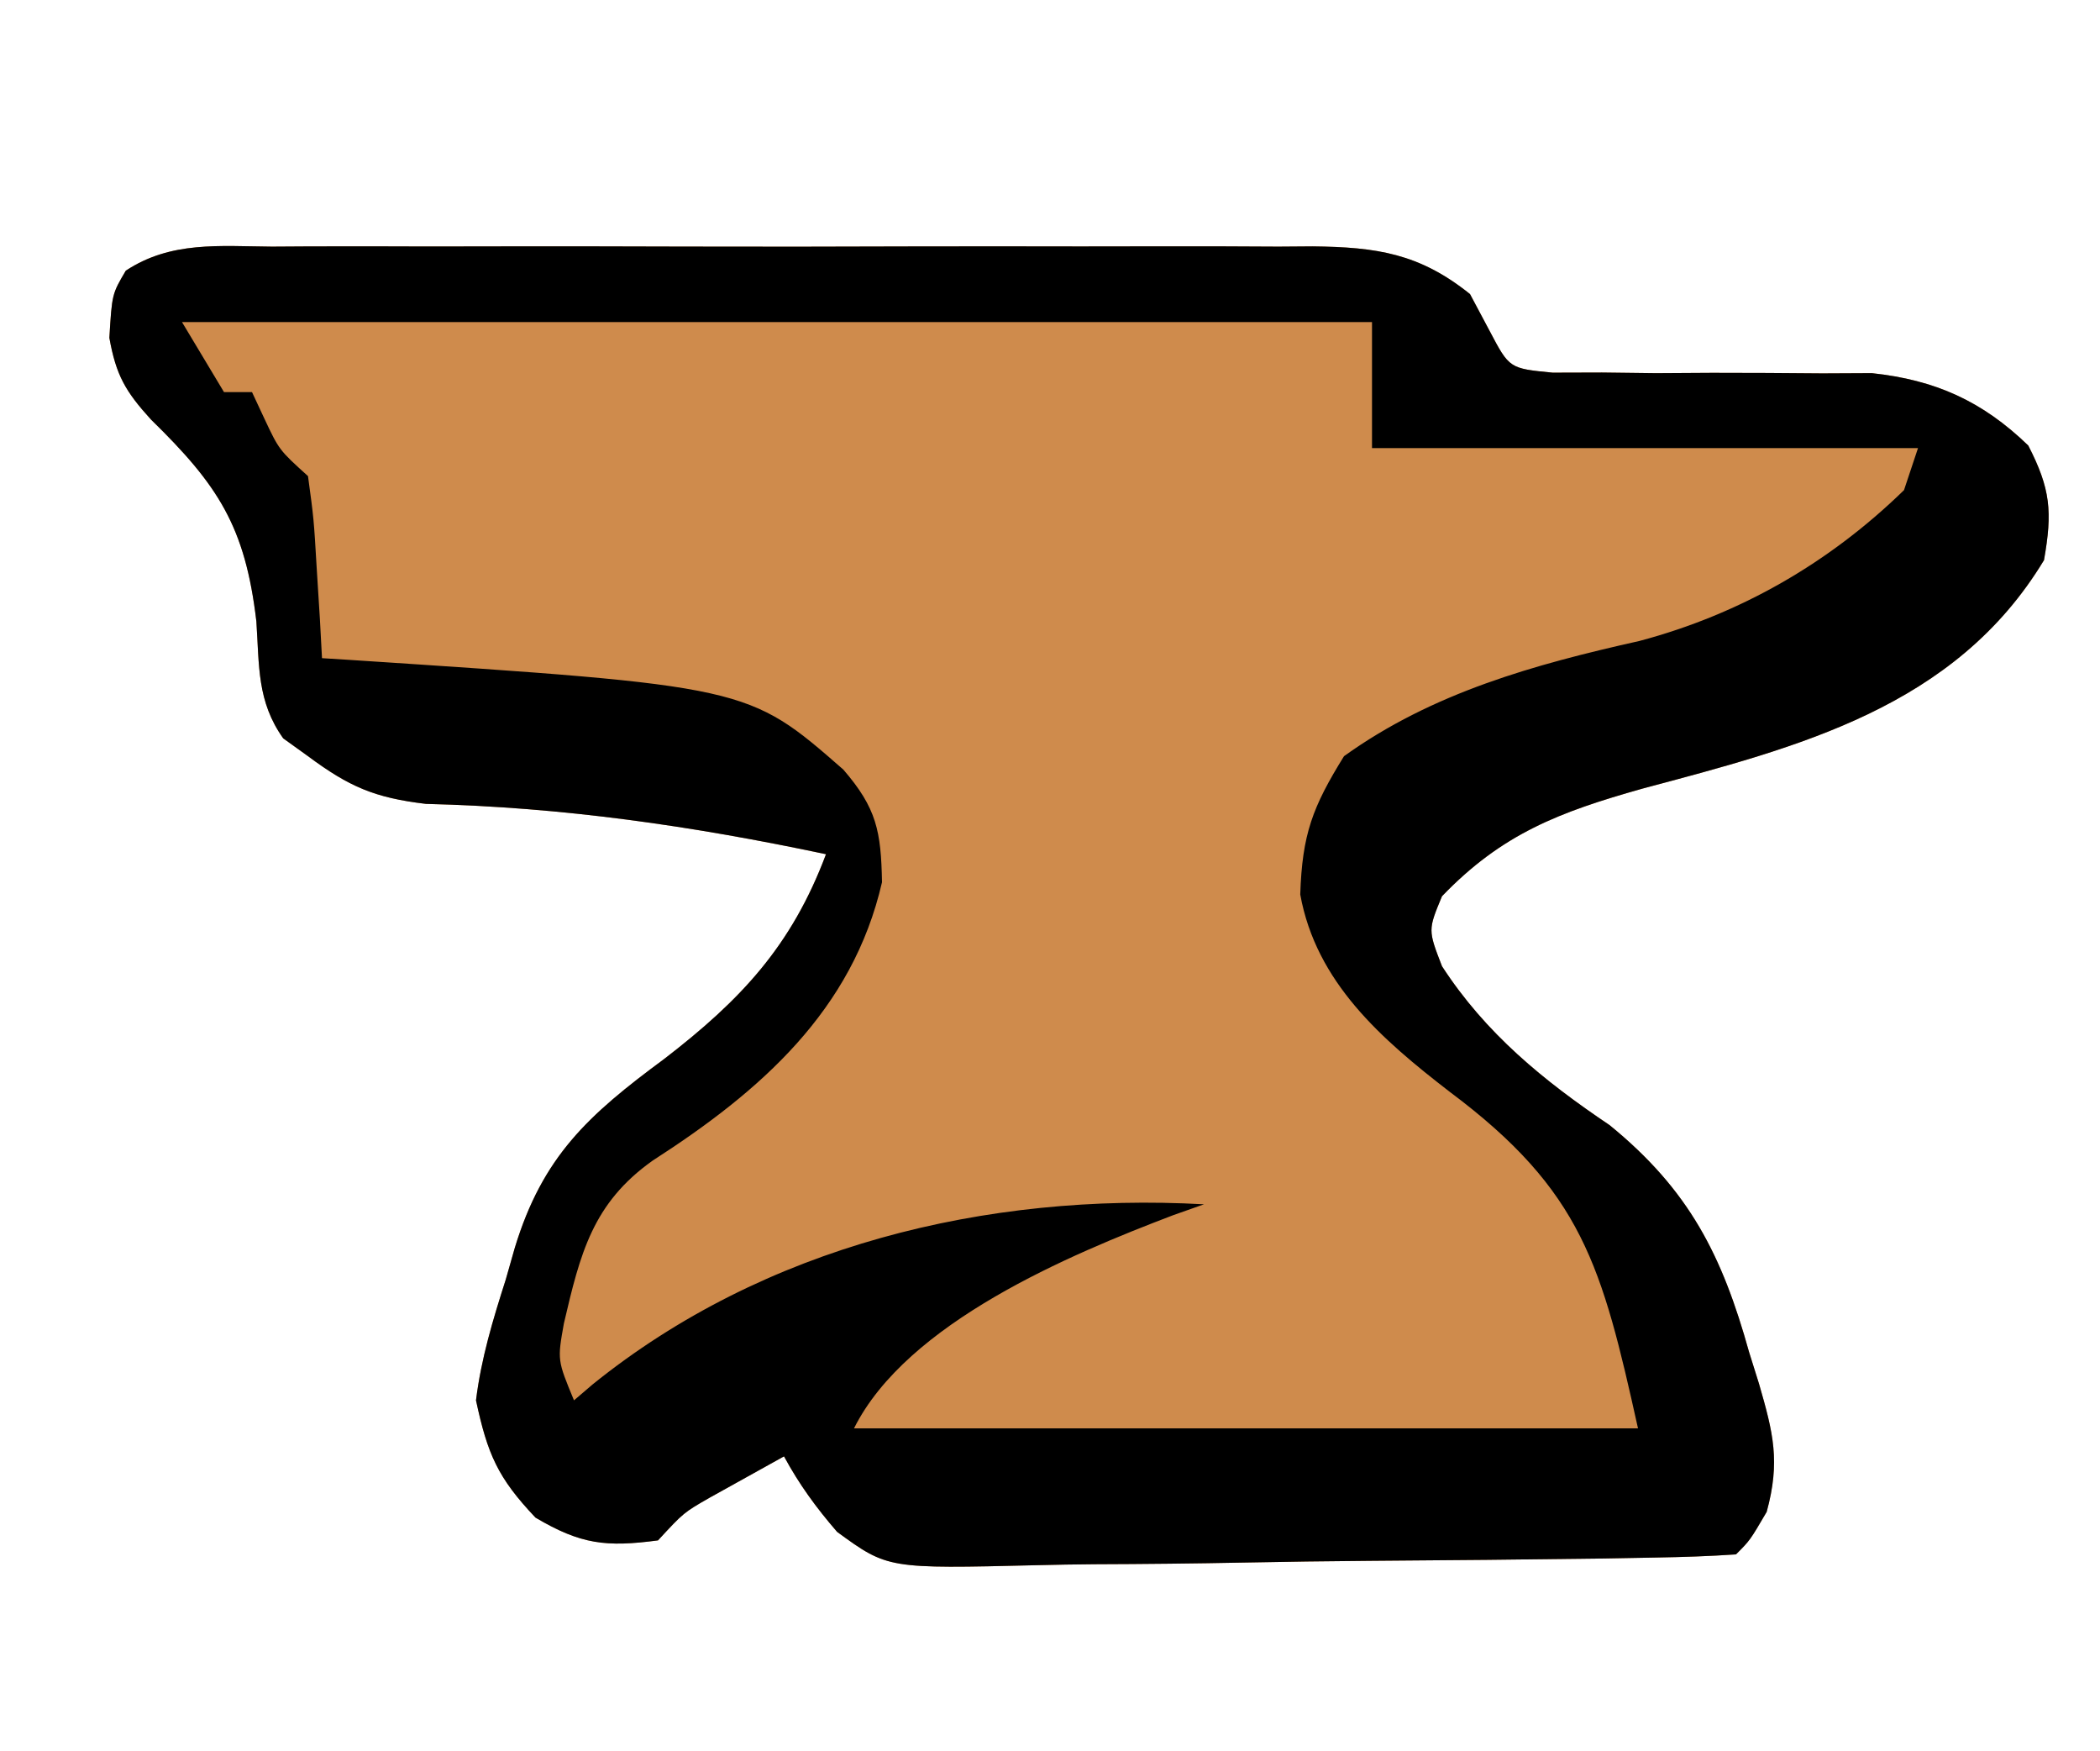
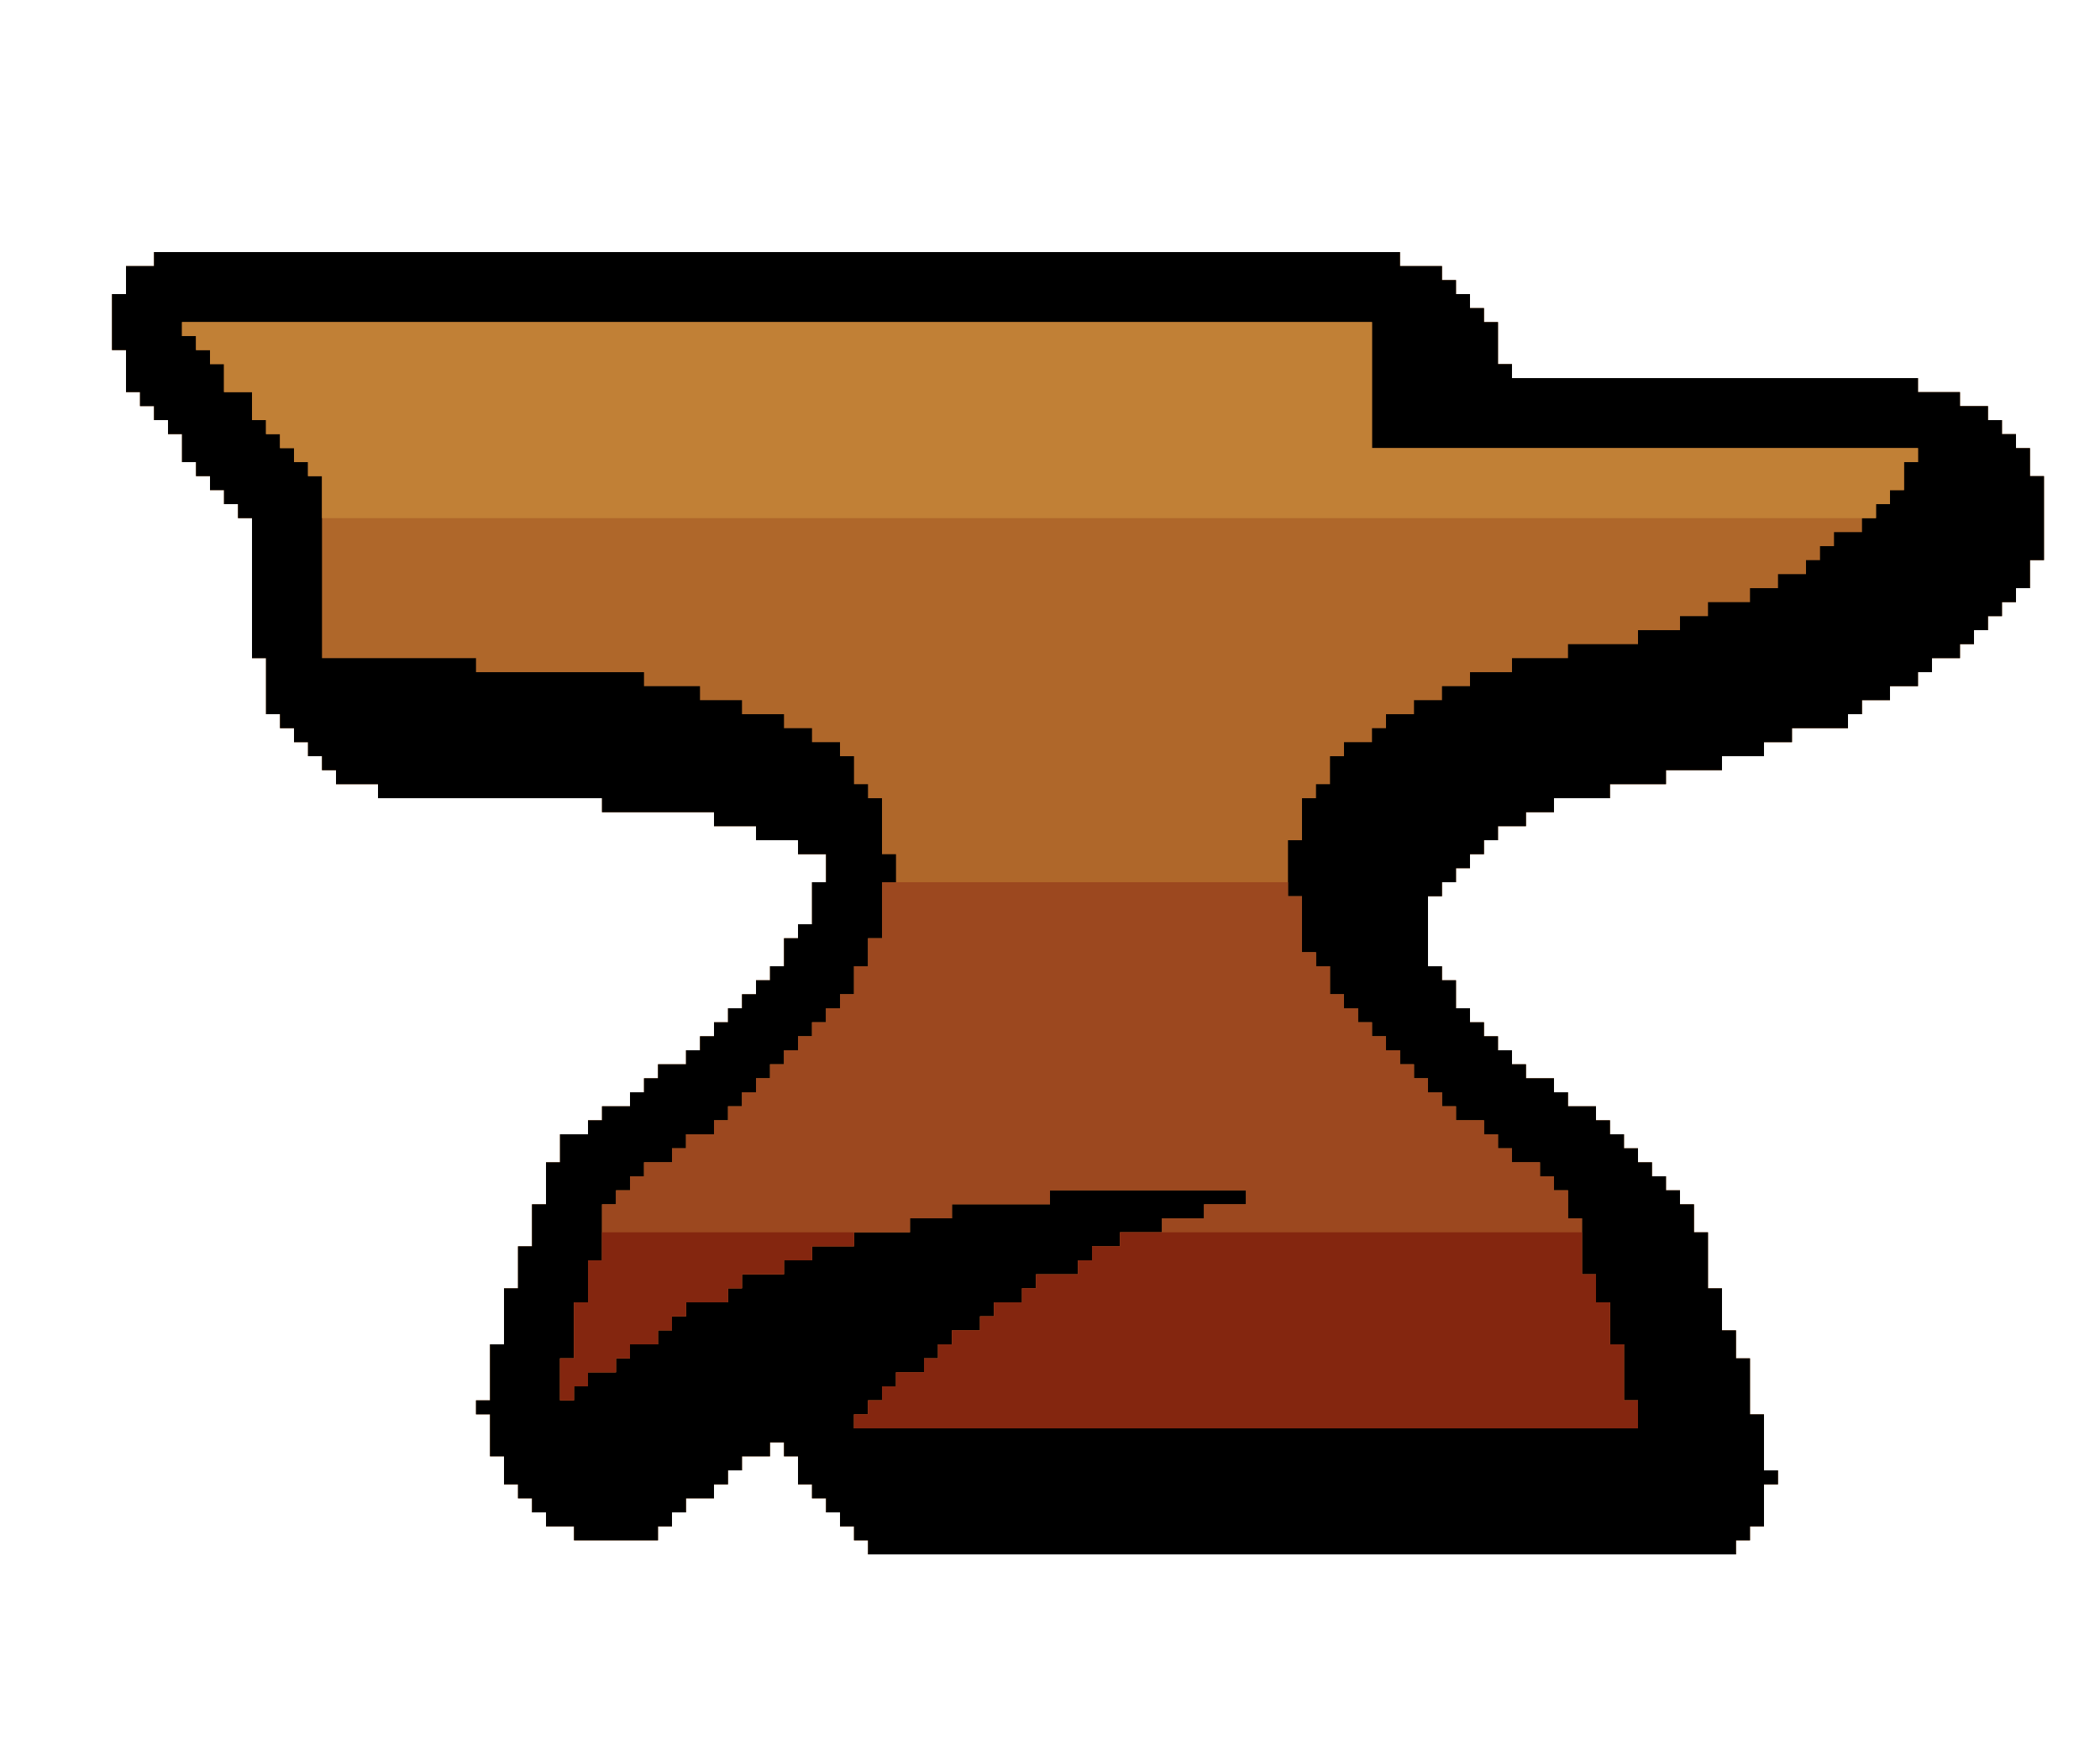
<svg xmlns="http://www.w3.org/2000/svg" version="1.1" width="150" height="125">
-   <path d="M0 0 C1.291 -0.008 1.291 -0.008 2.607 -0.016 C5.457 -0.029 8.305 -0.02 11.155 -0.01 C13.134 -0.012 15.113 -0.015 17.092 -0.019 C21.243 -0.023 25.394 -0.017 29.545 -0.003 C34.864 0.014 40.182 0.004 45.501 -0.014 C49.59 -0.024 53.678 -0.021 57.767 -0.013 C59.728 -0.011 61.689 -0.014 63.649 -0.021 C66.393 -0.028 69.136 -0.017 71.879 0 C72.688 -0.006 73.498 -0.012 74.332 -0.018 C78.909 0.033 81.958 0.49 85.569 3.388 C86.034 4.263 86.5 5.137 86.98 6.038 C88.384 8.701 88.384 8.701 91.476 9 C93.218 8.995 93.218 8.995 94.995 8.99 C96.266 9.005 97.538 9.021 98.848 9.037 C100.193 9.031 101.537 9.023 102.881 9.013 C105.502 9.013 108.124 9.026 110.745 9.052 C112.491 9.044 112.491 9.044 114.273 9.035 C118.805 9.521 122.163 11.029 125.444 14.201 C127.038 17.301 127.179 18.932 126.569 22.388 C120.215 32.909 109.024 35.734 97.881 38.705 C91.962 40.375 87.869 41.915 83.569 46.388 C82.568 48.798 82.568 48.798 83.569 51.388 C86.69 56.195 90.828 59.565 95.542 62.736 C101.235 67.377 103.578 72.03 105.506 78.951 C105.739 79.693 105.972 80.434 106.211 81.199 C107.231 84.723 107.743 86.751 106.76 90.353 C105.569 92.388 105.569 92.388 104.569 93.388 C102.669 93.519 100.764 93.58 98.859 93.613 C97.637 93.635 96.415 93.658 95.157 93.681 C89.549 93.757 83.942 93.81 78.334 93.848 C75.374 93.87 72.415 93.912 69.456 93.971 C65.882 94.042 62.309 94.079 58.734 94.091 C57.374 94.102 56.014 94.124 54.655 94.159 C43.982 94.418 43.982 94.418 40.363 91.781 C38.865 90.049 37.658 88.398 36.569 86.388 C35.455 87.007 34.341 87.626 33.194 88.263 C32.567 88.611 31.941 88.959 31.295 89.318 C29.408 90.397 29.408 90.397 27.569 92.388 C23.867 92.882 22.057 92.677 18.819 90.763 C16.116 87.911 15.393 86.234 14.569 82.388 C14.937 79.398 15.779 76.628 16.694 73.763 C16.908 73.013 17.122 72.263 17.342 71.49 C19.331 64.968 22.578 62.021 28.006 58.013 C33.482 53.799 37.104 49.954 39.569 43.388 C29.992 41.363 20.791 40.031 10.995 39.794 C7.329 39.36 5.506 38.569 2.569 36.388 C1.985 35.968 1.401 35.548 0.799 35.115 C-1.078 32.481 -0.907 29.955 -1.119 26.763 C-1.914 19.986 -3.851 17.031 -8.642 12.353 C-10.483 10.331 -11.143 9.173 -11.619 6.513 C-11.431 3.388 -11.431 3.388 -10.446 1.717 C-7.217 -0.413 -3.743 -0.028 0 0 Z " fill="#CF8B4C" transform="translate(19.43115,17.61182)" />
-   <path d="M0 0 C1.291 -0.008 1.291 -0.008 2.607 -0.016 C5.457 -0.029 8.305 -0.02 11.155 -0.01 C13.134 -0.012 15.113 -0.015 17.092 -0.019 C21.243 -0.023 25.394 -0.017 29.545 -0.003 C34.864 0.014 40.182 0.004 45.501 -0.014 C49.59 -0.024 53.678 -0.021 57.767 -0.013 C59.728 -0.011 61.689 -0.014 63.649 -0.021 C66.393 -0.028 69.136 -0.017 71.879 0 C72.688 -0.006 73.498 -0.012 74.332 -0.018 C78.909 0.033 81.958 0.49 85.569 3.388 C86.034 4.263 86.5 5.137 86.98 6.038 C88.384 8.701 88.384 8.701 91.476 9 C93.218 8.995 93.218 8.995 94.995 8.99 C96.266 9.005 97.538 9.021 98.848 9.037 C100.193 9.031 101.537 9.023 102.881 9.013 C105.502 9.013 108.124 9.026 110.745 9.052 C112.491 9.044 112.491 9.044 114.273 9.035 C118.805 9.521 122.163 11.029 125.444 14.201 C127.038 17.301 127.179 18.932 126.569 22.388 C120.215 32.909 109.024 35.734 97.881 38.705 C91.962 40.375 87.869 41.915 83.569 46.388 C82.568 48.798 82.568 48.798 83.569 51.388 C86.69 56.195 90.828 59.565 95.542 62.736 C101.235 67.377 103.578 72.03 105.506 78.951 C105.739 79.693 105.972 80.434 106.211 81.199 C107.231 84.723 107.743 86.751 106.76 90.353 C105.569 92.388 105.569 92.388 104.569 93.388 C102.669 93.519 100.764 93.58 98.859 93.613 C97.637 93.635 96.415 93.658 95.157 93.681 C89.549 93.757 83.942 93.81 78.334 93.848 C75.374 93.87 72.415 93.912 69.456 93.971 C65.882 94.042 62.309 94.079 58.734 94.091 C57.374 94.102 56.014 94.124 54.655 94.159 C43.982 94.418 43.982 94.418 40.363 91.781 C38.865 90.049 37.658 88.398 36.569 86.388 C35.455 87.007 34.341 87.626 33.194 88.263 C32.567 88.611 31.941 88.959 31.295 89.318 C29.408 90.397 29.408 90.397 27.569 92.388 C23.867 92.882 22.057 92.677 18.819 90.763 C16.116 87.911 15.393 86.234 14.569 82.388 C14.937 79.398 15.779 76.628 16.694 73.763 C16.908 73.013 17.122 72.263 17.342 71.49 C19.331 64.968 22.578 62.021 28.006 58.013 C33.482 53.799 37.104 49.954 39.569 43.388 C29.992 41.363 20.791 40.031 10.995 39.794 C7.329 39.36 5.506 38.569 2.569 36.388 C1.985 35.968 1.401 35.548 0.799 35.115 C-1.078 32.481 -0.907 29.955 -1.119 26.763 C-1.914 19.986 -3.851 17.031 -8.642 12.353 C-10.483 10.331 -11.143 9.173 -11.619 6.513 C-11.431 3.388 -11.431 3.388 -10.446 1.717 C-7.217 -0.413 -3.743 -0.028 0 0 Z M-6.431 5.388 C-5.441 7.038 -4.451 8.688 -3.431 10.388 C-2.771 10.388 -2.111 10.388 -1.431 10.388 C-1.142 11.007 -0.854 11.626 -0.556 12.263 C0.506 14.521 0.506 14.521 2.569 16.388 C2.983 19.427 2.983 19.427 3.194 23.013 C3.269 24.202 3.343 25.39 3.42 26.615 C3.494 27.988 3.494 27.988 3.569 29.388 C4.203 29.428 4.837 29.467 5.49 29.508 C33.988 31.382 33.988 31.382 40.811 37.349 C43.192 40.111 43.499 41.744 43.569 45.388 C41.468 54.543 34.899 60.307 27.194 65.263 C22.894 68.31 22.013 71.909 20.846 76.9 C20.379 79.516 20.379 79.516 21.569 82.388 C22.007 82.013 22.445 81.638 22.897 81.251 C35.158 71.358 51.007 67.531 66.569 68.388 C65.842 68.645 65.115 68.901 64.366 69.166 C56.976 71.979 45.344 76.837 41.569 84.388 C60.049 84.388 78.529 84.388 97.569 84.388 C94.991 72.787 93.612 67.448 84.116 60.353 C79.25 56.599 74.578 52.542 73.444 46.263 C73.583 41.962 74.321 40.017 76.569 36.388 C82.894 31.845 90.179 29.836 97.678 28.158 C104.889 26.238 111.241 22.58 116.569 17.388 C116.899 16.398 117.229 15.408 117.569 14.388 C104.699 14.388 91.829 14.388 78.569 14.388 C78.569 11.418 78.569 8.448 78.569 5.388 C50.519 5.388 22.469 5.388 -6.431 5.388 Z " fill="#000000" transform="translate(19.43115,17.61182)" />
+   <path d="M0,0 L89,0 L89,1 L92,1 L92,2 L93,2 L93,3 L94,3 L94,4 L95,4 L95,5 L96,5 L96,8 L97,8 L97,9 L126,9 L126,10 L129,10 L129,11 L131,11 L131,12 L132,12 L132,13 L133,13 L133,14 L134,14 L134,16 L135,16 L135,22 L134,22 L134,24 L133,24 L133,25 L132,25 L132,26 L131,26 L131,27 L130,27 L130,28 L129,28 L129,29 L127,29 L127,30 L126,30 L126,31 L124,31 L124,32 L122,32 L122,33 L121,33 L121,34 L117,34 L117,35 L115,35 L115,36 L112,36 L112,37 L108,37 L108,38 L104,38 L104,39 L100,39 L100,40 L98,40 L98,41 L96,41 L96,42 L95,42 L95,43 L94,43 L94,44 L93,44 L93,45 L92,45 L92,46 L91,46 L91,51 L92,51 L92,52 L93,52 L93,54 L94,54 L94,55 L95,55 L95,56 L96,56 L96,57 L97,57 L97,58 L98,58 L98,59 L100,59 L100,60 L101,60 L101,61 L103,61 L103,62 L104,62 L104,63 L105,63 L105,64 L106,64 L106,65 L107,65 L107,66 L108,66 L108,67 L109,67 L109,68 L110,68 L110,70 L111,70 L111,74 L112,74 L112,77 L113,77 L113,79 L114,79 L114,83 L115,83 L115,87 L116,87 L116,88 L115,88 L115,91 L114,91 L114,92 L113,92 L113,93 L51,93 L51,92 L50,92 L50,91 L49,91 L49,90 L48,90 L48,89 L47,89 L47,88 L46,88 L46,86 L45,86 L45,85 L44,85 L44,86 L42,86 L42,87 L41,87 L41,88 L40,88 L40,89 L38,89 L38,90 L37,90 L37,91 L36,91 L36,92 L30,92 L30,91 L28,91 L28,90 L27,90 L27,89 L26,89 L26,88 L25,88 L25,86 L24,86 L24,83 L23,83 L23,82 L24,82 L24,78 L25,78 L25,74 L26,74 L26,71 L27,71 L27,68 L28,68 L28,65 L29,65 L29,63 L31,63 L31,62 L32,62 L32,61 L34,61 L34,60 L35,60 L35,59 L36,59 L36,58 L38,58 L38,57 L39,57 L39,56 L40,56 L40,55 L41,55 L41,54 L42,54 L42,53 L43,53 L43,52 L44,52 L44,51 L45,51 L45,49 L46,49 L46,48 L47,48 L47,45 L48,45 L48,43 L46,43 L46,42 L43,42 L43,41 L40,41 L40,40 L32,40 L32,39 L16,39 L16,38 L13,38 L13,37 L12,37 L12,36 L11,36 L11,35 L10,35 L10,34 L9,34 L9,33 L8,33 L8,29 L7,29 L7,19 L6,19 L6,18 L5,18 L5,17 L4,17 L4,16 L3,16 L3,15 L2,15 L2,13 L1,13 L1,12 L0,12 L0,11 L-1,11 L-1,10 L-2,10 L-2,7 L-3,7 L-3,3 L-2,3 L-2,1 L0,1 Z " fill="#AF672A" transform="translate(11,18)" />
+   <path d="M0,0 L89,0 L89,1 L92,1 L92,2 L93,2 L93,3 L94,3 L94,4 L95,4 L95,5 L96,5 L96,8 L97,8 L97,9 L126,9 L126,10 L129,10 L129,11 L131,11 L131,12 L132,12 L132,13 L133,13 L133,14 L134,14 L134,16 L135,16 L135,22 L134,22 L134,24 L133,24 L133,25 L132,25 L132,26 L131,26 L131,27 L130,27 L130,28 L129,28 L129,29 L127,29 L127,30 L126,30 L126,31 L124,31 L124,32 L122,32 L122,33 L121,33 L121,34 L117,34 L117,35 L115,35 L115,36 L112,36 L112,37 L108,37 L108,38 L104,38 L104,39 L100,39 L100,40 L98,40 L98,41 L96,41 L96,42 L95,42 L95,43 L94,43 L94,44 L93,44 L93,45 L92,45 L92,46 L91,46 L91,51 L92,51 L92,52 L93,52 L93,54 L94,54 L94,55 L95,55 L95,56 L96,56 L96,57 L97,57 L97,58 L98,58 L98,59 L100,59 L100,60 L101,60 L101,61 L103,61 L103,62 L104,62 L104,63 L105,63 L105,64 L106,64 L106,65 L107,65 L107,66 L108,66 L108,67 L109,67 L109,68 L110,68 L110,70 L111,70 L111,74 L112,74 L112,77 L113,77 L113,79 L114,79 L114,83 L115,83 L115,87 L116,87 L116,88 L115,88 L115,91 L114,91 L114,92 L113,92 L113,93 L51,93 L51,92 L50,92 L50,91 L49,91 L49,90 L48,90 L48,89 L47,89 L47,88 L46,88 L46,86 L45,86 L45,85 L44,85 L44,86 L42,86 L42,87 L41,87 L41,88 L40,88 L40,89 L38,89 L38,90 L37,90 L37,91 L36,91 L36,92 L30,92 L30,91 L28,91 L28,90 L27,90 L27,89 L26,89 L26,88 L25,88 L25,86 L24,86 L24,83 L23,83 L23,82 L24,82 L24,78 L25,78 L25,74 L26,74 L26,71 L27,71 L27,68 L28,68 L28,65 L29,65 L29,63 L31,63 L31,62 L32,62 L32,61 L34,61 L34,60 L35,60 L35,59 L36,59 L36,58 L38,58 L38,57 L39,57 L39,56 L40,56 L40,55 L41,55 L41,54 L42,54 L42,53 L43,53 L43,52 L44,52 L44,51 L45,51 L45,49 L46,49 L46,48 L47,48 L47,45 L48,45 L48,43 L46,43 L46,42 L43,42 L43,41 L40,41 L40,40 L32,40 L32,39 L16,39 L16,38 L13,38 L13,37 L12,37 L12,36 L11,36 L11,35 L10,35 L10,34 L9,34 L9,33 L8,33 L8,29 L7,29 L7,19 L6,19 L6,18 L5,18 L5,17 L4,17 L4,16 L3,16 L3,15 L2,15 L2,13 L1,13 L1,12 L0,12 L0,11 L-1,11 L-1,10 L-2,10 L-2,7 L-3,7 L-3,3 L-2,3 L-2,1 L0,1 Z M2,5 L2,6 L3,6 L3,7 L4,7 L4,8 L5,8 L5,10 L7,10 L7,12 L8,12 L8,13 L9,13 L9,14 L10,14 L10,15 L11,15 L11,16 L12,16 L12,29 L23,29 L23,30 L35,30 L35,31 L39,31 L39,32 L42,32 L42,33 L45,33 L45,34 L47,34 L47,35 L49,35 L49,36 L50,36 L50,38 L51,38 L51,39 L52,39 L52,43 L53,43 L53,45 L52,45 L52,49 L51,49 L51,51 L50,51 L50,53 L49,53 L49,54 L48,54 L48,55 L47,55 L47,56 L46,56 L46,57 L45,57 L45,58 L44,58 L44,59 L43,59 L43,60 L42,60 L42,61 L41,61 L41,62 L40,62 L40,63 L38,63 L38,64 L37,64 L37,65 L35,65 L35,66 L34,66 L34,67 L33,67 L33,68 L32,68 L32,72 L31,72 L31,75 L30,75 L30,79 L29,79 L29,82 L30,82 L30,81 L31,81 L31,80 L33,80 L33,79 L34,79 L34,78 L36,78 L36,77 L37,77 L37,76 L38,76 L38,75 L41,75 L41,74 L42,74 L42,73 L45,73 L45,72 L47,72 L47,71 L50,71 L50,70 L54,70 L54,69 L57,69 L57,68 L64,68 L64,67 L78,67 L78,68 L75,68 L75,69 L72,69 L72,70 L69,70 L69,71 L67,71 L67,72 L66,72 L66,73 L63,73 L63,74 L62,74 L62,75 L60,75 L60,76 L59,76 L59,77 L57,77 L57,78 L56,78 L56,79 L55,79 L55,80 L53,80 L53,81 L52,81 L52,82 L51,82 L51,83 L50,83 L50,84 L106,84 L106,82 L105,82 L105,78 L104,78 L104,75 L103,75 L103,73 L102,73 L102,69 L101,69 L101,67 L100,67 L100,66 L99,66 L99,65 L97,65 L97,64 L96,64 L96,63 L95,63 L95,62 L93,62 L93,61 L92,61 L92,60 L91,60 L91,59 L90,59 L90,58 L89,58 L89,57 L88,57 L88,56 L87,56 L87,55 L86,55 L86,54 L85,54 L85,53 L84,53 L84,51 L83,51 L83,50 L82,50 L82,46 L81,46 L81,42 L82,42 L82,39 L83,39 L83,38 L84,38 L84,36 L85,36 L85,35 L87,35 L87,34 L88,34 L88,33 L90,33 L90,32 L92,32 L92,31 L94,31 L94,30 L97,30 L97,29 L101,29 L101,28 L106,28 L106,27 L109,27 L109,26 L111,26 L111,25 L114,25 L114,24 L116,24 L116,23 L118,23 L118,22 L119,22 L119,21 L120,21 L120,20 L122,20 L122,19 L123,19 L123,18 L124,18 L124,17 L125,17 L125,15 L126,15 L126,14 L87,14 L87,5 Z " fill="#000000" transform="translate(11,18)" />
+   <path d="M0,0 L29,0 L29,1 L30,1 L30,5 L31,5 L31,6 L32,6 L32,8 L33,8 L33,9 L34,9 L34,10 L35,10 L35,11 L36,11 L36,12 L37,12 L37,13 L38,13 L38,14 L39,14 L39,15 L40,15 L40,16 L41,16 L41,17 L43,17 L43,18 L44,18 L44,19 L45,19 L45,20 L47,20 L47,21 L48,21 L48,22 L49,22 L49,24 L50,24 L50,28 L51,28 L51,30 L52,30 L52,33 L53,33 L53,37 L54,37 L54,39 L-2,39 L-2,38 L-1,38 L-1,37 L0,37 L0,36 L1,36 L1,35 L3,35 L3,34 L4,34 L4,33 L5,33 L5,32 L7,32 L7,31 L8,31 L8,30 L10,30 L10,29 L11,29 L11,28 L14,28 L14,27 L15,27 L15,26 L17,26 L17,25 L20,25 L20,24 L23,24 L23,23 L26,23 L26,22 L12,22 L12,23 L5,23 L5,24 L2,24 L2,25 L-2,25 L-2,26 L-5,26 L-5,27 L-7,27 L-7,28 L-10,28 L-10,29 L-11,29 L-11,30 L-14,30 L-14,31 L-15,31 L-15,32 L-16,32 L-16,33 L-18,33 L-18,34 L-19,34 L-19,35 L-21,35 L-21,36 L-22,36 L-22,37 L-23,37 L-23,34 L-22,34 L-22,30 L-21,30 L-21,27 L-20,27 L-20,23 L-19,23 L-19,22 L-18,22 L-18,21 L-17,21 L-17,20 L-15,20 L-15,19 L-14,19 L-14,18 L-12,18 L-12,17 L-11,17 L-11,16 L-10,16 L-10,15 L-9,15 L-9,14 L-8,14 L-8,13 L-7,13 L-7,12 L-6,12 L-6,11 L-5,11 L-5,10 L-4,10 L-4,9 L-3,9 L-3,8 L-2,8 L-2,6 L-1,6 L-1,4 L0,4 Z " fill="#9C481F" transform="translate(63,63)" />
+   <path d="M0,0 L85,0 L85,9 L124,9 L124,10 L123,10 L123,12 L122,12 L122,13 L121,13 L121,14 L10,14 L10,11 L9,11 L9,10 L8,10 L8,9 L7,9 L7,8 L6,8 L6,7 L5,7 L5,5 L3,5 L3,3 L2,3 L2,2 L1,2 L1,1 L0,1 Z " fill="#C18036" transform="translate(13,23)" />
+   <path d="M0,0 L33,0 L33,3 L34,3 L34,5 L35,5 L35,8 L36,8 L36,12 L37,12 L37,14 L-19,14 L-19,13 L-18,13 L-18,12 L-17,12 L-17,11 L-16,11 L-16,10 L-14,10 L-14,9 L-13,9 L-13,8 L-12,8 L-12,7 L-10,7 L-10,6 L-9,6 L-9,5 L-7,5 L-7,4 L-6,4 L-6,3 L-3,3 L-3,2 L-2,2 L-2,1 L0,1 Z " fill="#84260F" transform="translate(80,88)" />
+   <path d="M0,0 L18,0 L18,1 L15,1 L15,2 L13,2 L13,3 L10,3 L10,4 L9,4 L9,5 L6,5 L6,6 L5,6 L5,7 L4,7 L4,8 L2,8 L2,9 L1,9 L1,10 L-1,10 L-1,11 L-2,11 L-2,12 L-3,12 L-3,9 L-2,9 L-2,5 L-1,5 L-1,2 L0,2 Z " fill="#84260F" transform="translate(43,88)" />
</svg>
